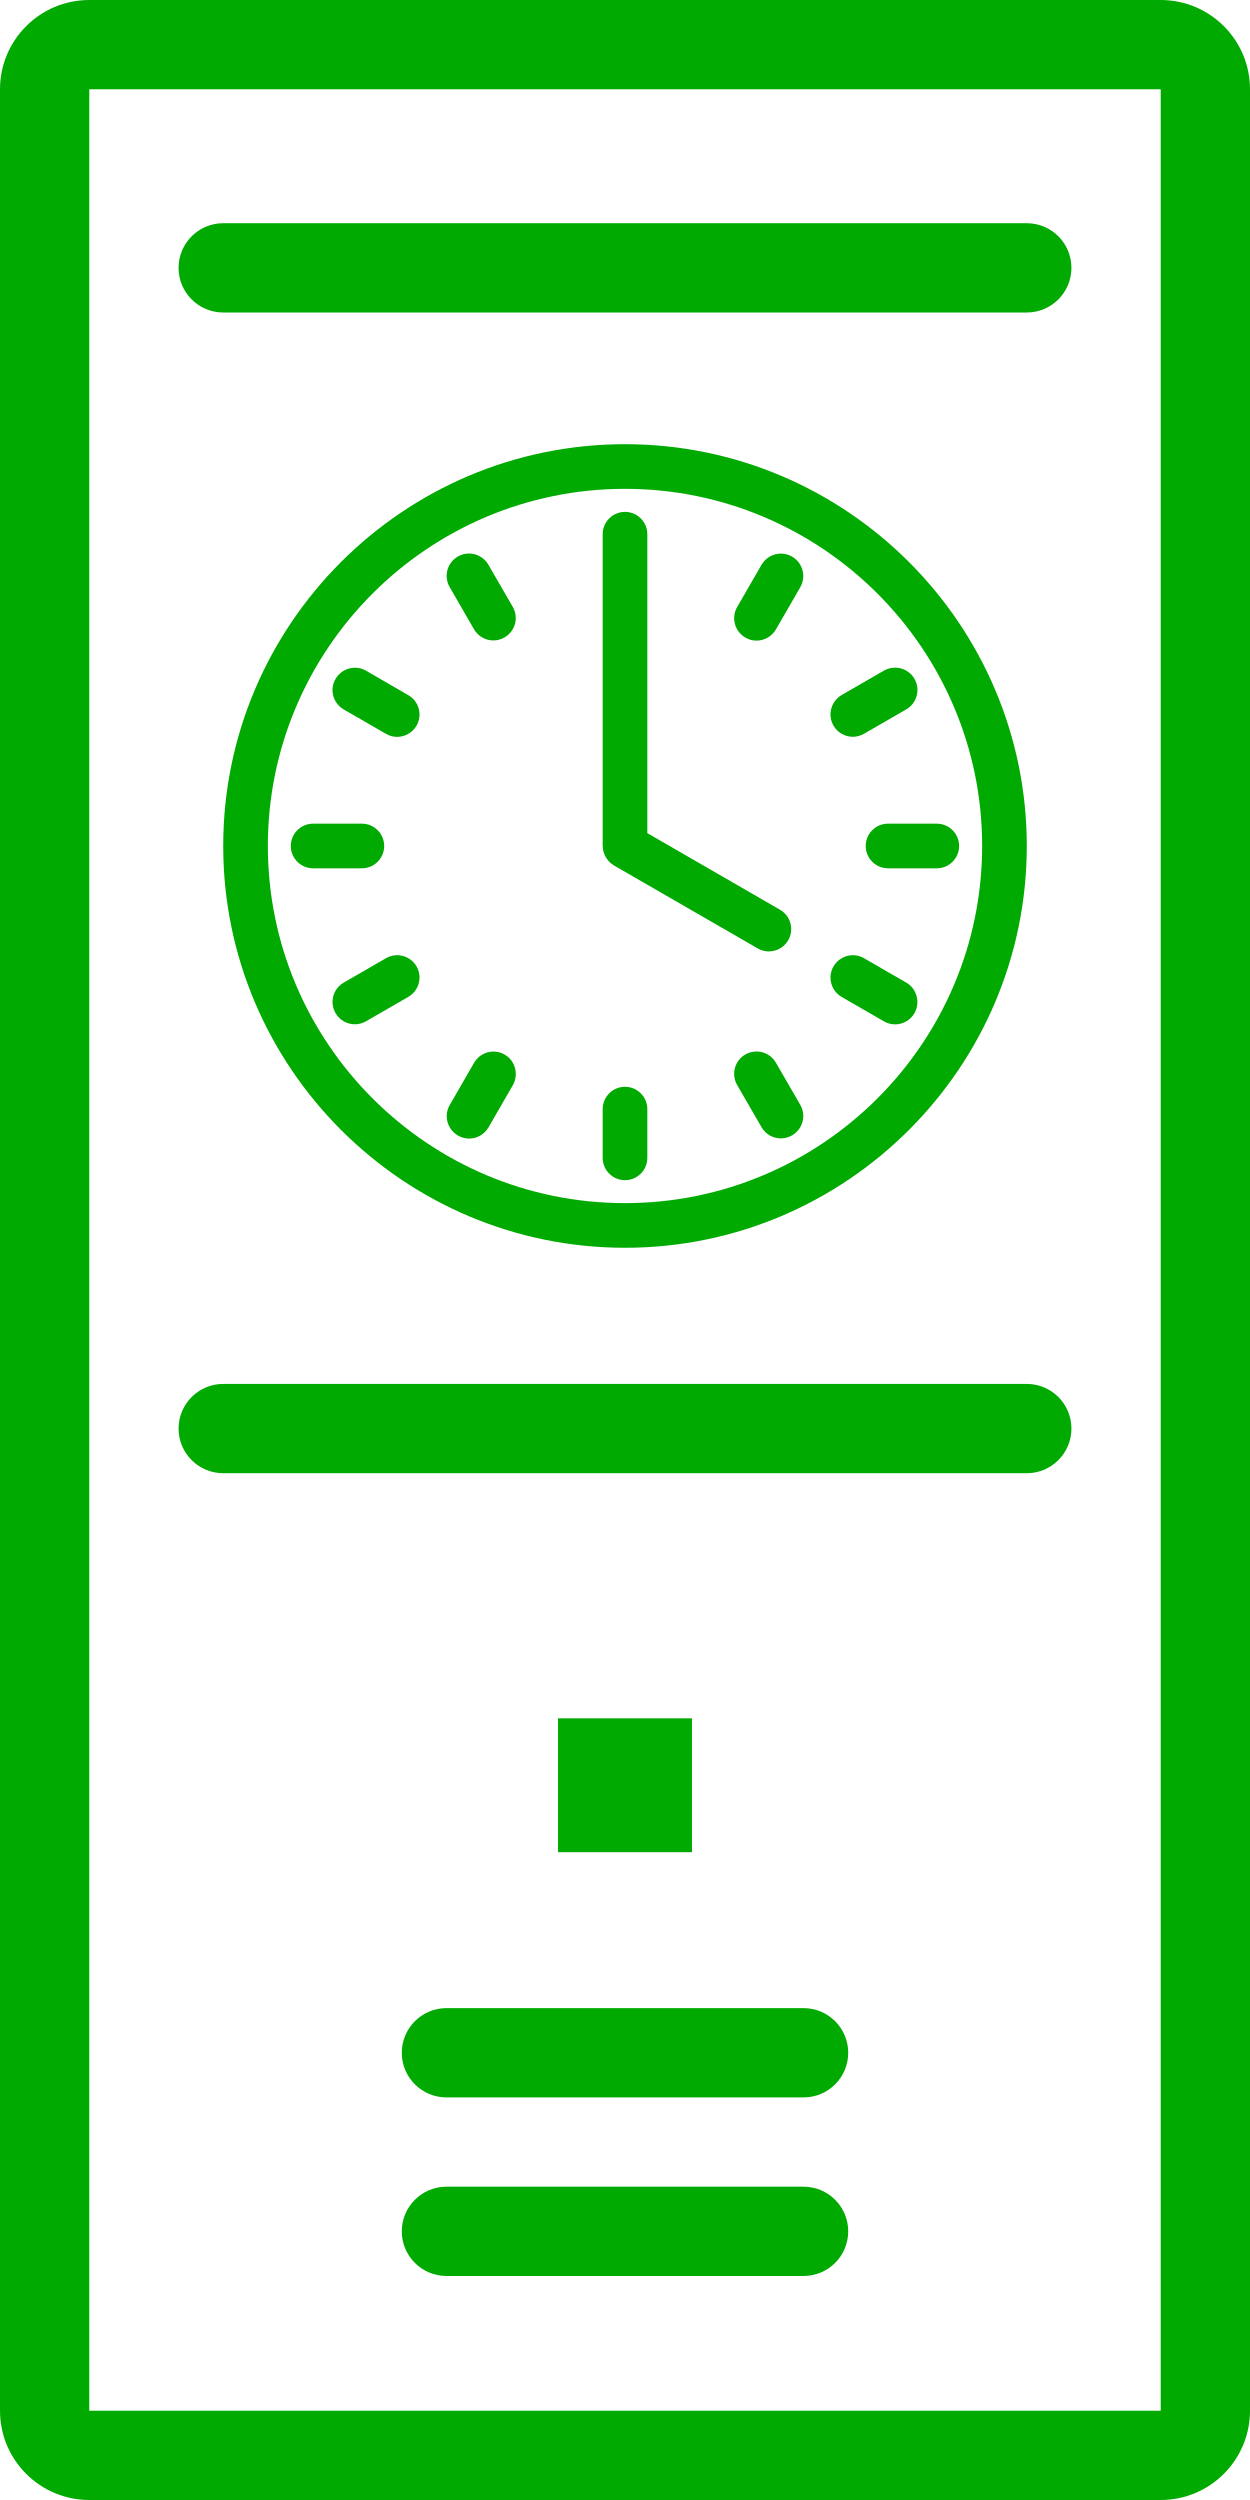
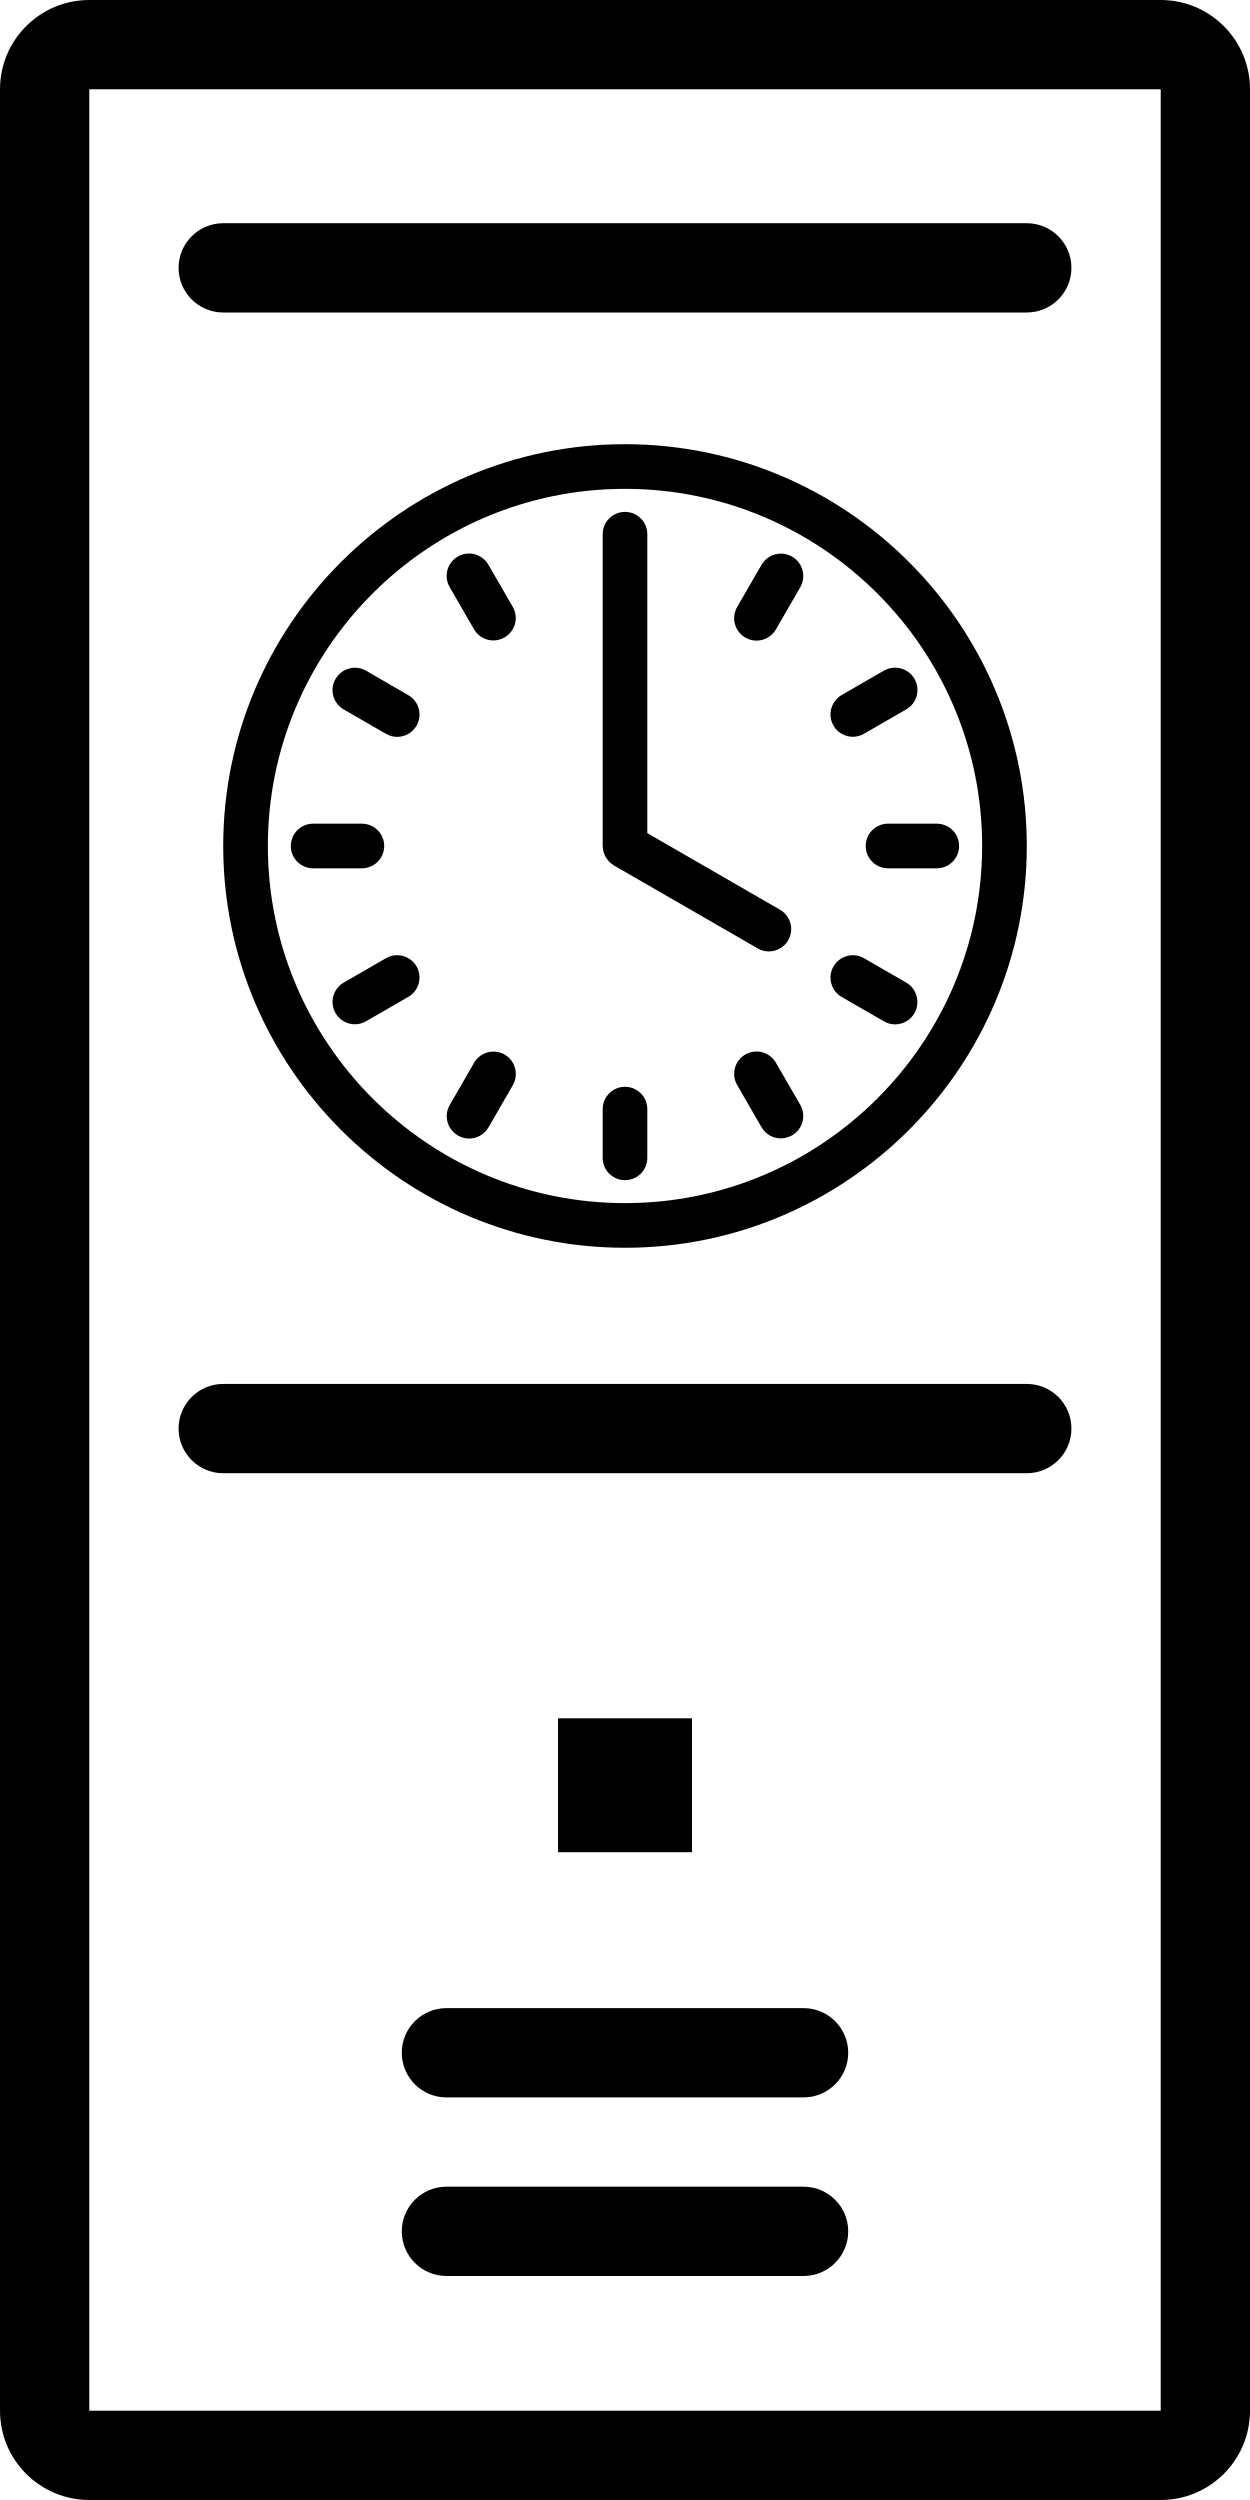
<svg xmlns="http://www.w3.org/2000/svg" version="1.1" id="Layer_1" x="0px" y="0px" viewBox="0 0 140 280" style="enable-background:new 140 0 280 280;" xml:space="preserve">
  <style type="text/css">
- 	.st0{fill:#00aa00;}
+ 	.st0{fill:#000000;}
</style>
  <path class="st0" d="M130,0H10C4.48,0,0,4.48,0,10v260c0,5.52,4.48,10,10,10h120c5.52,0,10-4.48,10-10V10C140,4.48,135.52,0,130,0z   M130,270H10V10h120V270z M62.5,192.45v15h15v-15H62.5z M25,35h90c2.76,0,5-2.24,5-5s-2.24-5-5-5H25c-2.76,0-5,2.24-5,5  S22.24,35,25,35z M25,165h90c2.76,0,5-2.24,5-5s-2.24-5-5-5H25c-2.76,0-5,2.24-5,5S22.24,165,25,165z M90,224.91H50  c-2.76,0-5,2.24-5,5s2.24,5,5,5h40c2.76,0,5-2.24,5-5S92.76,224.91,90,224.91z M90,244.91H50c-2.76,0-5,2.24-5,5s2.24,5,5,5h40  c2.76,0,5-2.24,5-5S92.76,244.91,90,244.91z M70,49.75c-24.81,0-45,20.19-45,45s20.19,45,45,45c24.81,0,45-20.19,45-45  S94.81,49.75,70,49.75z M70,134.75c-22.06,0-40-17.94-40-40s17.94-40,40-40c22.06,0,40,17.94,40,40S92.06,134.75,70,134.75z   M67.54,95.1c0.01,0.08,0.02,0.15,0.04,0.23c0.02,0.08,0.05,0.15,0.07,0.23c0.03,0.08,0.05,0.15,0.09,0.23  c0.03,0.07,0.07,0.14,0.11,0.21c0.04,0.07,0.08,0.14,0.13,0.2c0.05,0.07,0.1,0.13,0.15,0.19c0.05,0.06,0.11,0.12,0.16,0.18  c0.06,0.05,0.12,0.1,0.18,0.15c0.07,0.06,0.14,0.11,0.22,0.16c0.02,0.01,0.04,0.03,0.07,0.05l16.1,9.29  c0.39,0.23,0.82,0.34,1.25,0.34c0.86,0,1.7-0.45,2.17-1.25c0.69-1.2,0.28-2.72-0.92-3.42L72.5,93.31V59.83c0-1.38-1.12-2.5-2.5-2.5  s-2.5,1.12-2.5,2.5v34.93c0,0.03,0.01,0.05,0.01,0.08C67.51,94.92,67.52,95.01,67.54,95.1z M88.71,62.34  c-1.19-0.69-2.72-0.28-3.42,0.92l-2.73,4.73c-0.69,1.2-0.28,2.72,0.92,3.42c0.39,0.23,0.82,0.34,1.25,0.34  c0.86,0,1.7-0.45,2.17-1.25l2.73-4.73C90.32,64.56,89.91,63.03,88.71,62.34z M93.35,81.27c0.46,0.8,1.3,1.25,2.17,1.25  c0.42,0,0.85-0.11,1.25-0.34l4.73-2.73c1.2-0.69,1.61-2.22,0.92-3.42c-0.69-1.2-2.22-1.6-3.42-0.92l-4.73,2.73  C93.07,78.55,92.66,80.07,93.35,81.27z M96.96,94.75c0,1.38,1.12,2.5,2.5,2.5h5.46c1.38,0,2.5-1.12,2.5-2.5s-1.12-2.5-2.5-2.5h-5.46  C98.08,92.25,96.96,93.37,96.96,94.75z M101.5,110.05l-4.73-2.73c-1.19-0.69-2.72-0.28-3.42,0.92c-0.69,1.2-0.28,2.72,0.92,3.42  l4.73,2.73c0.39,0.23,0.82,0.34,1.25,0.34c0.86,0,1.7-0.45,2.17-1.25C103.1,112.27,102.69,110.74,101.5,110.05z M86.9,119.02  c-0.69-1.2-2.22-1.6-3.42-0.92c-1.2,0.69-1.61,2.22-0.92,3.42l2.73,4.73c0.46,0.8,1.3,1.25,2.17,1.25c0.42,0,0.85-0.11,1.25-0.34  c1.2-0.69,1.61-2.22,0.92-3.42L86.9,119.02z M70,121.72c-1.38,0-2.5,1.12-2.5,2.5v5.46c0,1.38,1.12,2.5,2.5,2.5s2.5-1.12,2.5-2.5  v-5.46C72.5,122.84,71.38,121.72,70,121.72z M56.52,118.11c-1.19-0.69-2.72-0.28-3.42,0.92l-2.73,4.73  c-0.69,1.2-0.28,2.72,0.92,3.42c0.39,0.23,0.82,0.34,1.25,0.34c0.86,0,1.7-0.45,2.17-1.25l2.73-4.73  C58.12,120.32,57.71,118.8,56.52,118.11z M43.23,107.32l-4.73,2.73c-1.2,0.69-1.61,2.22-0.92,3.42c0.46,0.8,1.3,1.25,2.17,1.25  c0.42,0,0.85-0.11,1.25-0.34l4.73-2.73c1.2-0.69,1.61-2.22,0.92-3.42C45.96,107.04,44.43,106.63,43.23,107.32z M43.03,94.75  c0-1.38-1.12-2.5-2.5-2.5h-5.46c-1.38,0-2.5,1.12-2.5,2.5s1.12,2.5,2.5,2.5h5.46C41.92,97.25,43.03,96.13,43.03,94.75z M45.73,77.86  L41,75.12c-1.19-0.69-2.72-0.28-3.42,0.92s-0.28,2.72,0.92,3.42l4.73,2.73c0.39,0.23,0.82,0.34,1.25,0.34c0.86,0,1.7-0.45,2.17-1.25  C47.34,80.07,46.93,78.55,45.73,77.86z M54.7,63.25c-0.69-1.2-2.22-1.61-3.42-0.92c-1.2,0.69-1.61,2.22-0.92,3.42l2.73,4.73  c0.46,0.8,1.3,1.25,2.17,1.25c0.42,0,0.85-0.11,1.25-0.34c1.2-0.69,1.61-2.22,0.92-3.42L54.7,63.25z" />
</svg>
